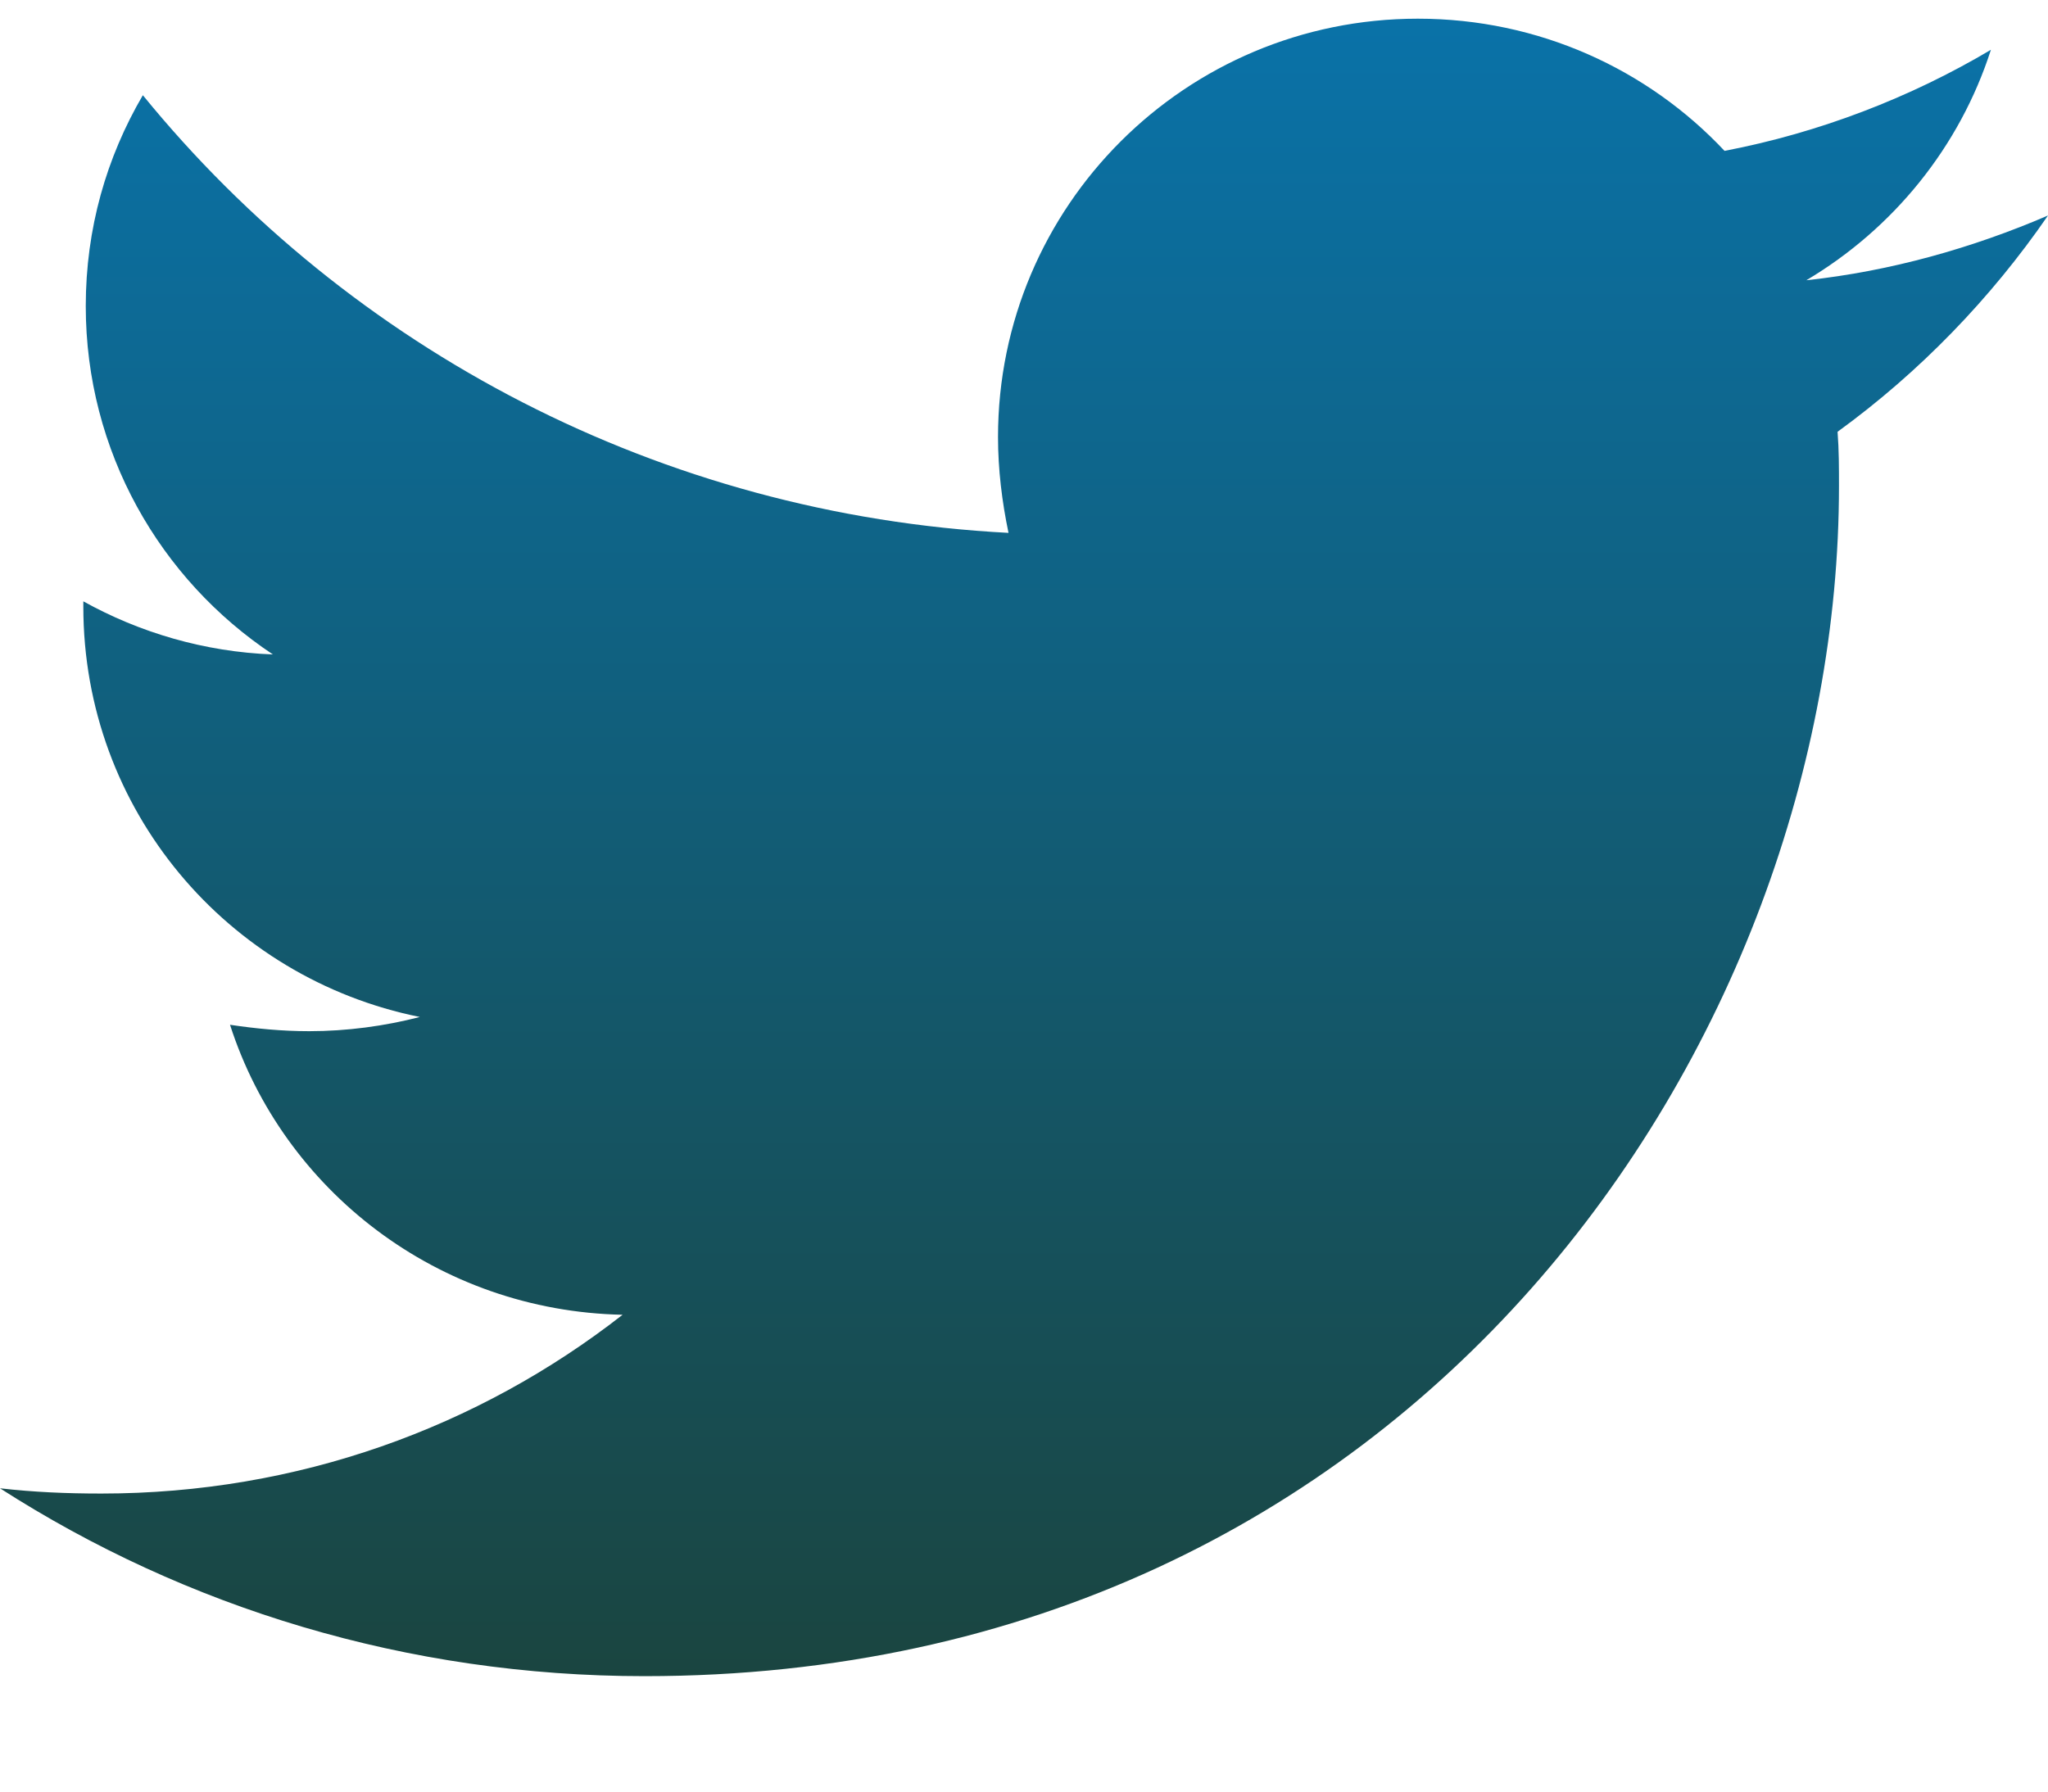
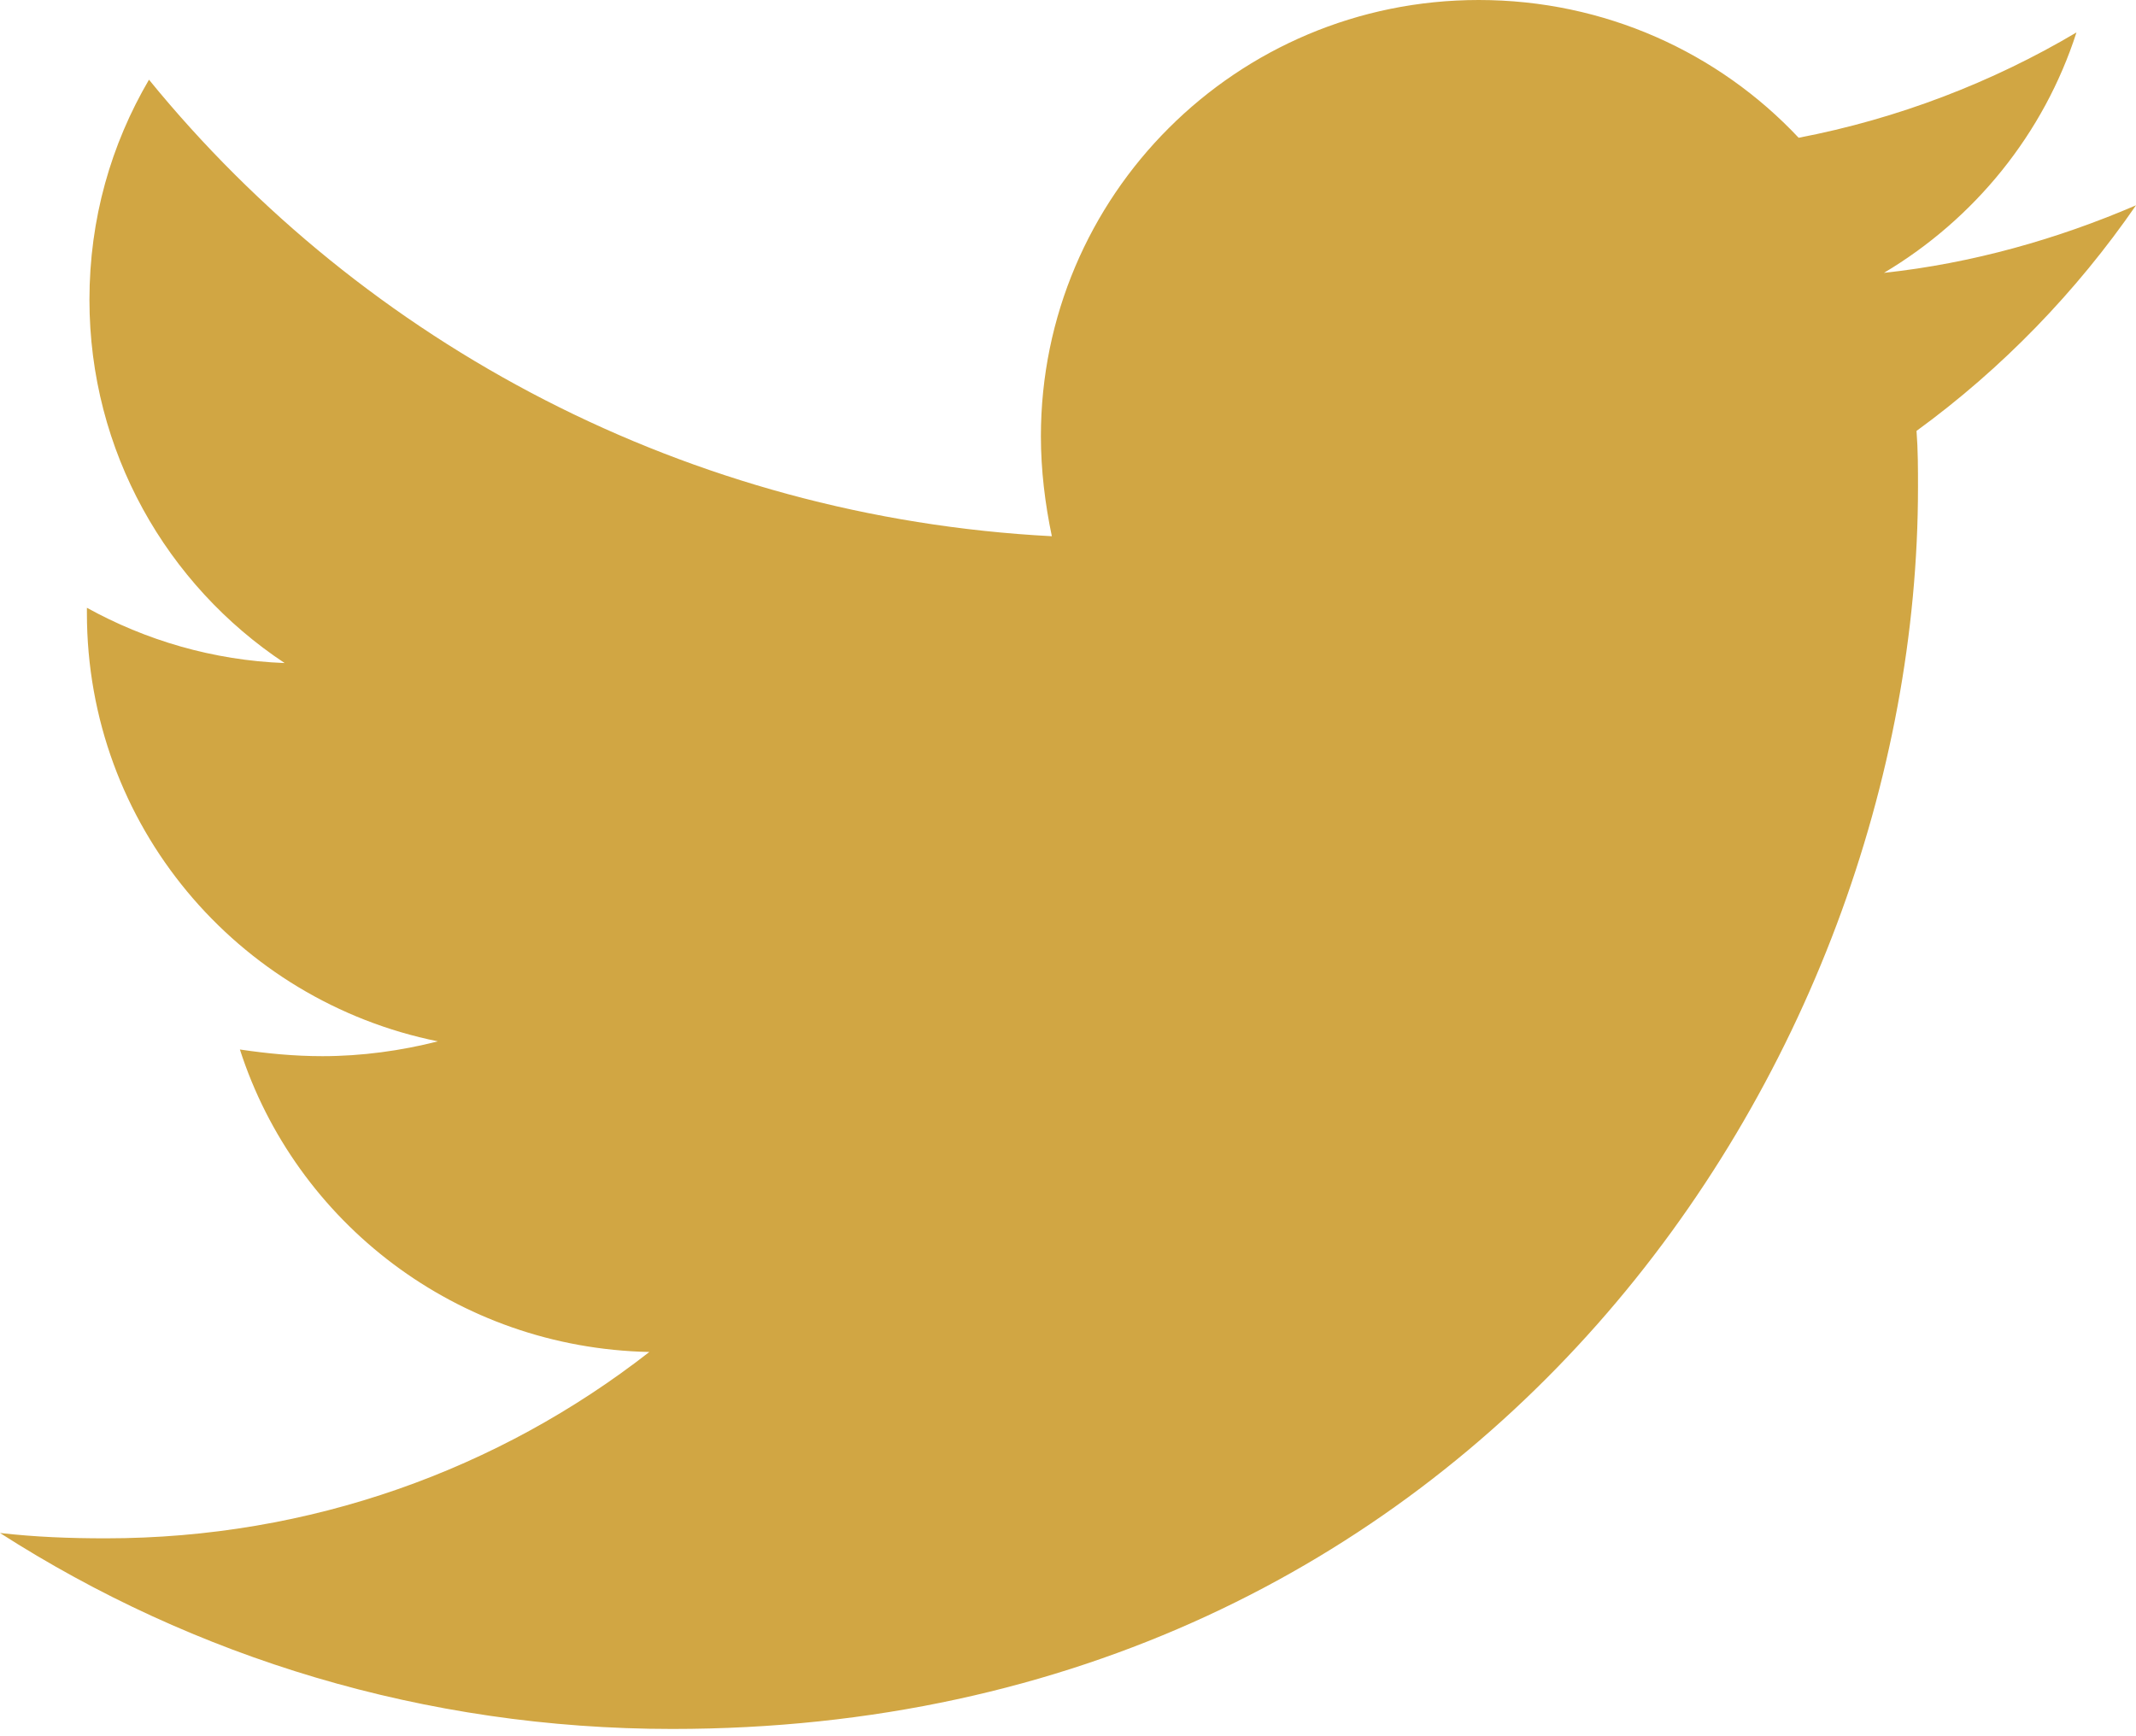
- <svg xmlns="http://www.w3.org/2000/svg" width="16" height="14" viewBox="0 0 16 14" fill="none">
-   <path fill-rule="evenodd" clip-rule="evenodd" d="M14.356 3.374C14.367 3.516 14.367 3.657 14.367 3.799C14.367 8.119 11.067 13.098 5.036 13.098C3.179 13.098 1.452 12.562 0 11.63C0.264 11.66 0.518 11.671 0.792 11.671C2.325 11.671 3.736 11.155 4.864 10.274C3.422 10.244 2.214 9.303 1.797 8.008C2 8.038 2.203 8.058 2.416 8.058C2.71 8.058 3.006 8.018 3.28 7.947C1.777 7.644 0.651 6.329 0.651 4.74V4.699C1.088 4.942 1.595 5.094 2.132 5.114C1.249 4.528 0.67 3.526 0.67 2.392C0.67 1.786 0.832 1.229 1.116 0.744C2.731 2.726 5.158 4.022 7.879 4.164C7.828 3.92 7.797 3.668 7.797 3.415C7.797 1.613 9.26 0.146 11.077 0.146C12.021 0.146 12.874 0.541 13.473 1.179C14.214 1.037 14.924 0.763 15.554 0.389C15.31 1.148 14.792 1.786 14.112 2.19C14.772 2.119 15.412 1.937 16 1.684C15.554 2.332 14.996 2.909 14.356 3.374Z" fill="url(#paint0_linear)" />
-   <defs>
-     <linearGradient id="paint0_linear" x1="0" y1="0.146" x2="0" y2="13.098" gradientUnits="userSpaceOnUse">
-       <stop stop-color="#0A72A8" />
-       <stop offset="1" stop-color="#1A4540" />
-     </linearGradient>
-   </defs>
+ <svg xmlns="http://www.w3.org/2000/svg" width="16" height="13" viewBox="0 0 16 13" fill="none">
+   <path d="M14.356 3.228C14.367 3.37 14.367 3.511 14.367 3.652C14.367 7.973 11.067 12.952 5.036 12.952C3.179 12.952 1.452 12.415 0 11.484C0.264 11.514 0.518 11.524 0.792 11.524C2.325 11.524 3.736 11.008 4.864 10.128C3.422 10.098 2.214 9.157 1.797 7.862C2 7.892 2.203 7.912 2.416 7.912C2.71 7.912 3.006 7.871 3.28 7.801C1.777 7.497 0.651 6.182 0.651 4.593V4.553C1.088 4.795 1.595 4.947 2.132 4.967C1.249 4.382 0.67 3.38 0.67 2.246C0.67 1.639 0.832 1.082 1.116 0.597C2.731 2.579 5.158 3.875 7.879 4.017C7.828 3.774 7.797 3.521 7.797 3.268C7.797 1.467 9.26 0 11.077 0C12.021 0 12.874 0.394 13.473 1.032C14.214 0.89 14.924 0.617 15.554 0.243C15.31 1.001 14.792 1.639 14.112 2.044C14.772 1.973 15.412 1.791 16 1.538C15.554 2.185 14.996 2.762 14.356 3.228Z" fill="#D1A643" />
</svg>
